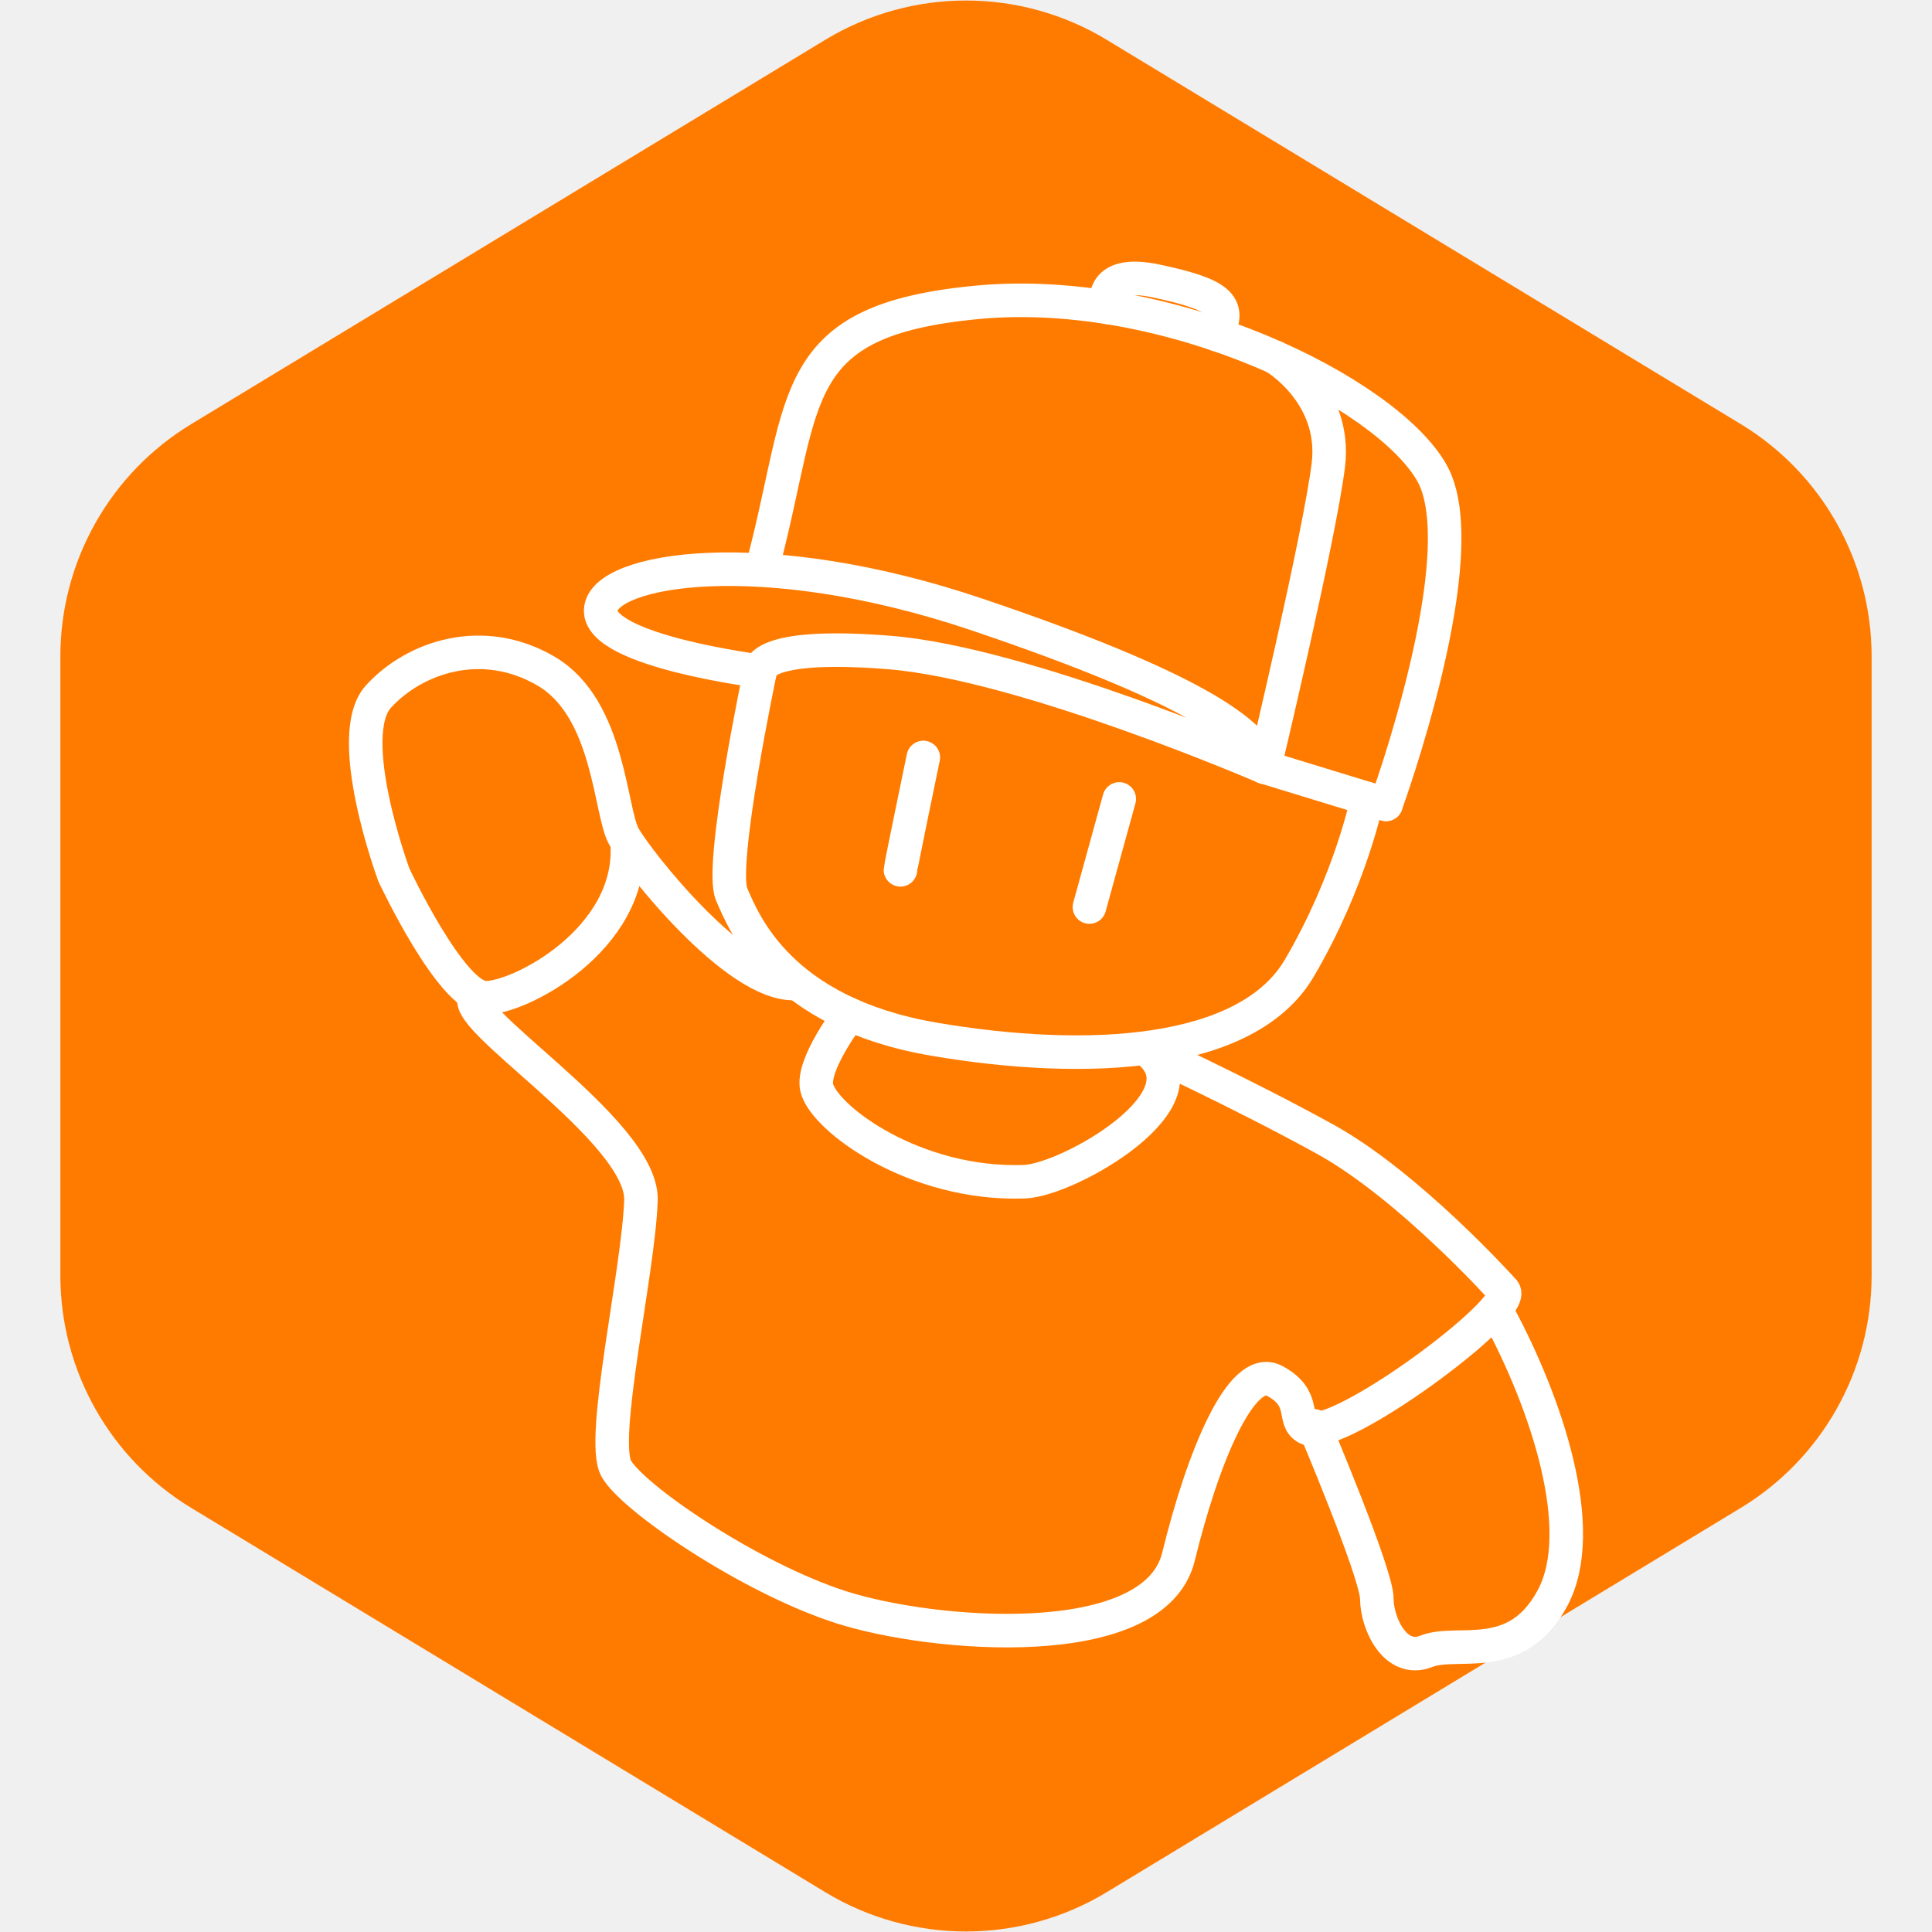
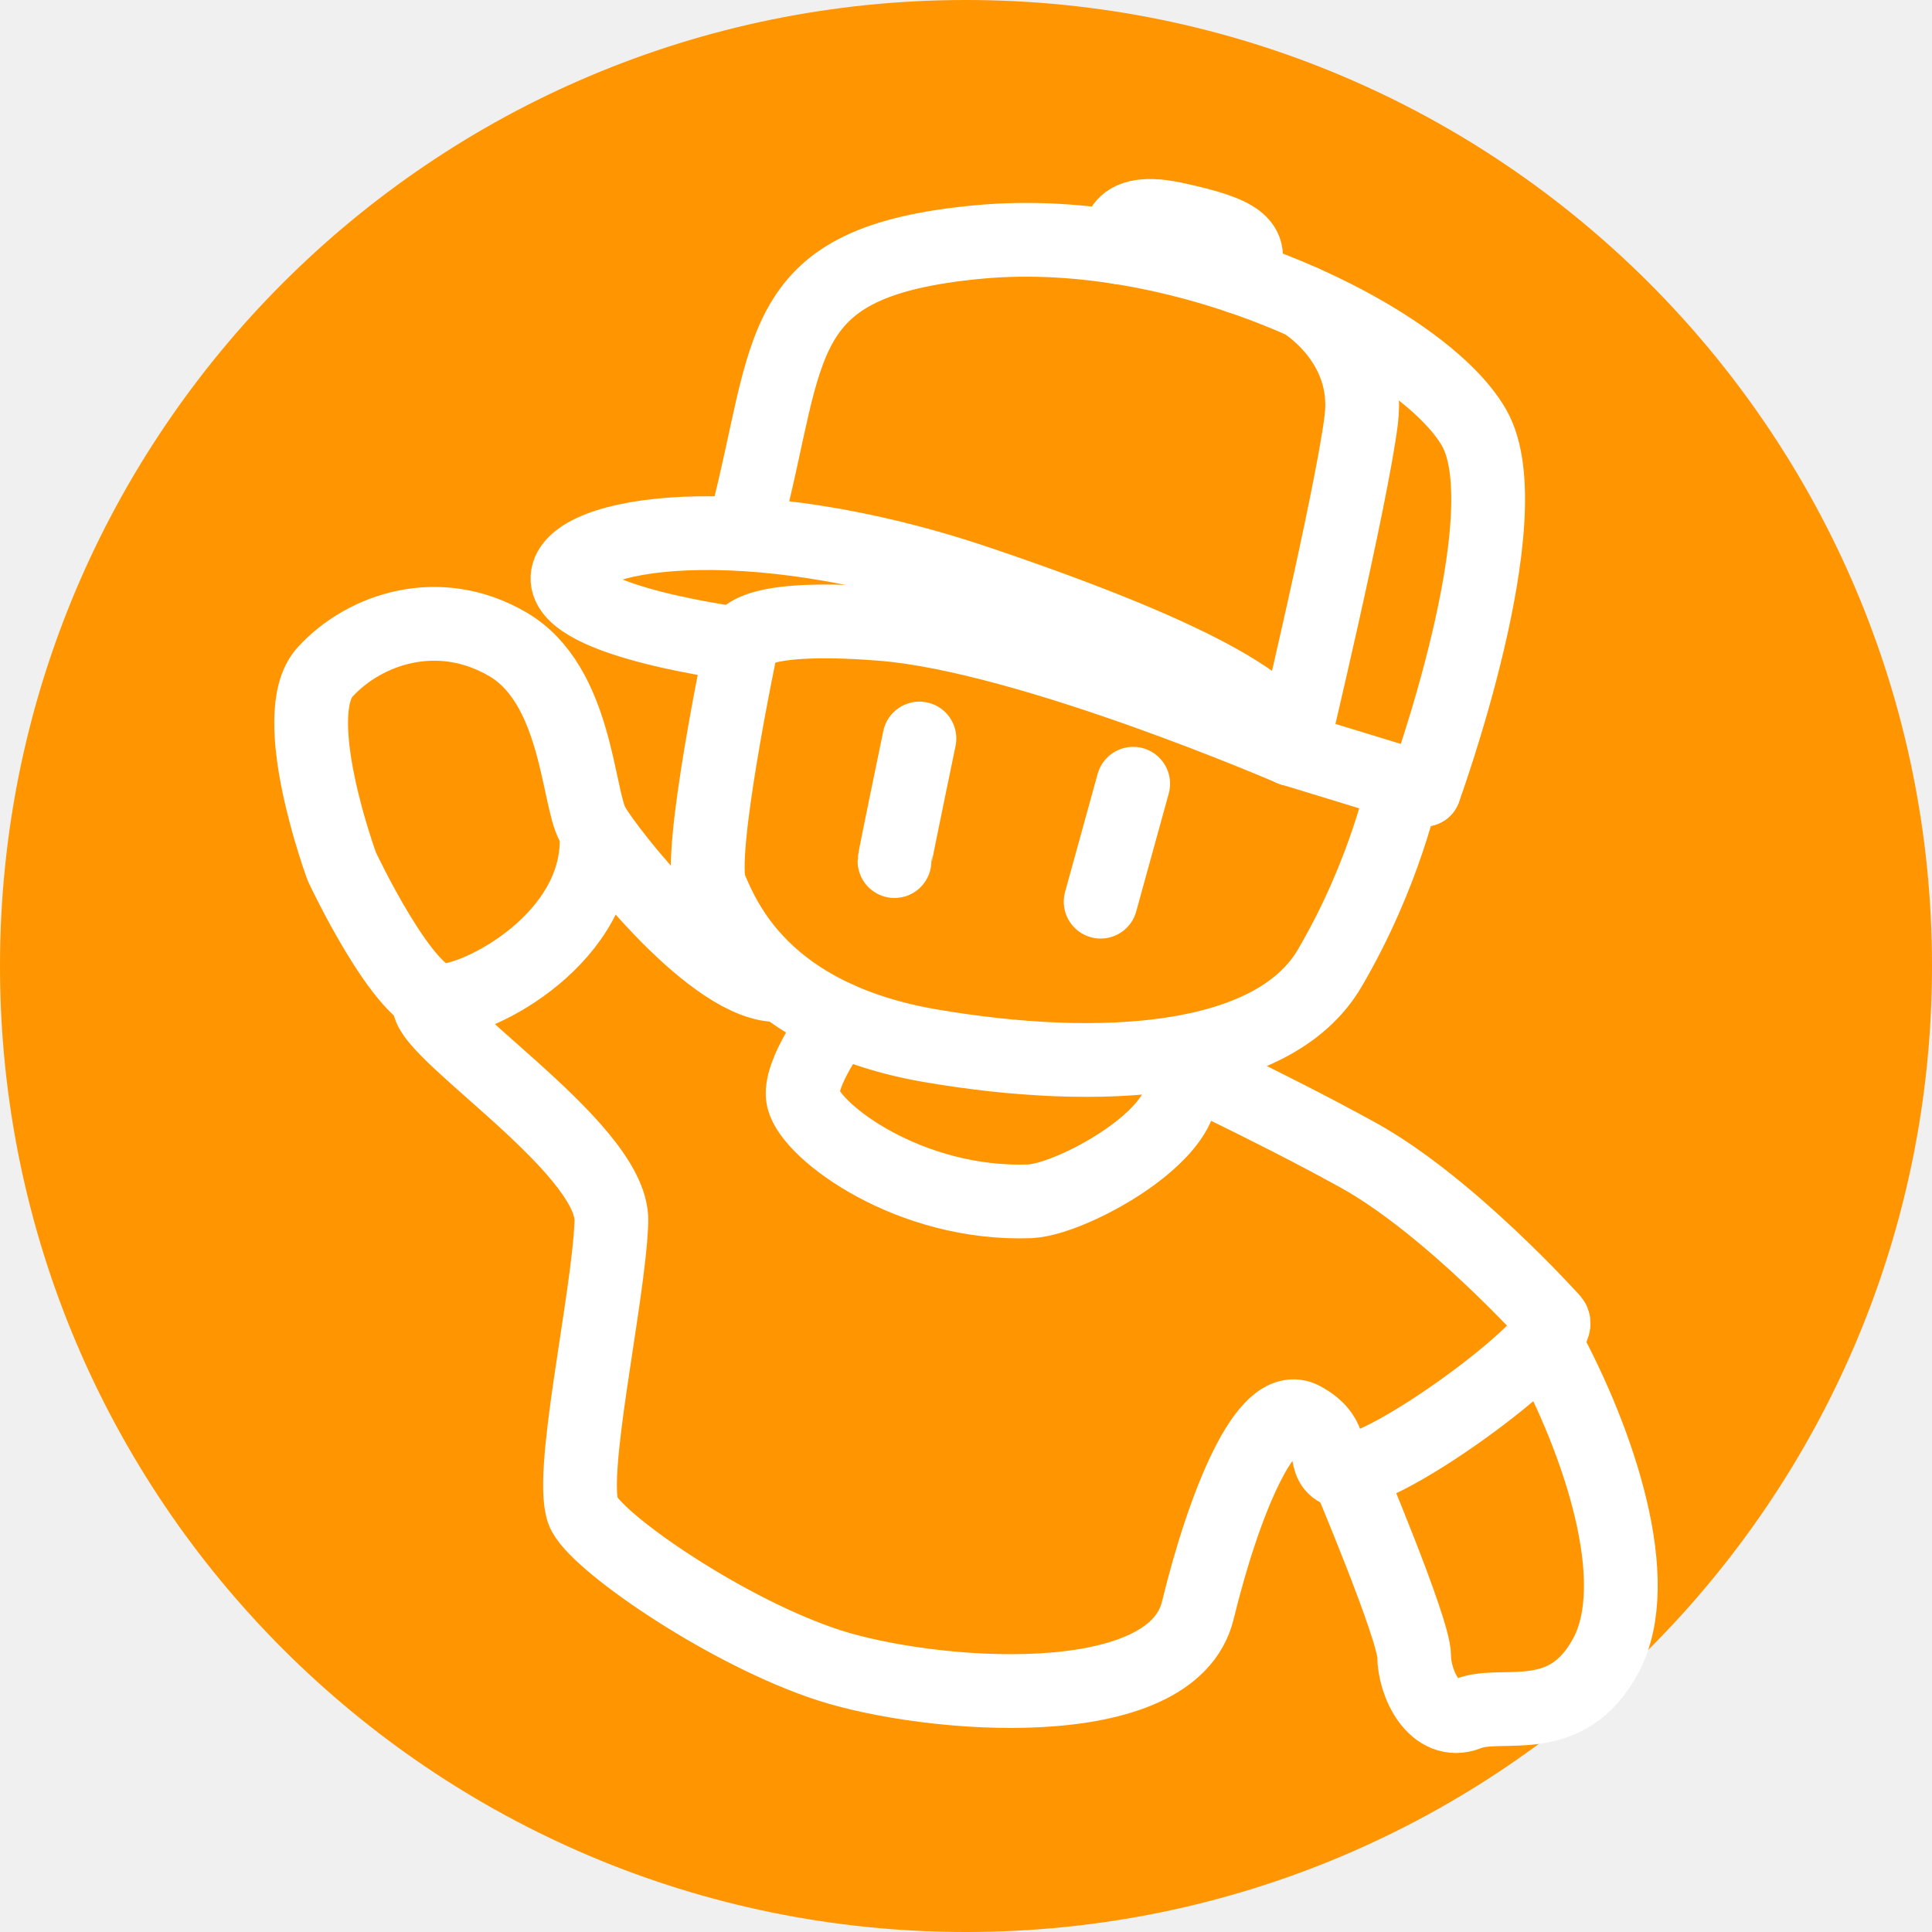
- <svg xmlns="http://www.w3.org/2000/svg" width="800px" height="800px" viewBox="-4.8 -4.8 57.60 57.60" id="a" fill="#000000">
-   <g id="SVGRepo_bgCarrier" stroke-width="0">
-     <path transform="translate(-4.8, -4.8), scale(3.6)" fill="#ff7b00" d="M9.166.33a2.25 2.25 0 00-2.332 0l-5.25 3.182A2.25 2.25 0 00.5 5.436v5.128a2.25 2.25 0 001.084 1.924l5.25 3.182a2.25 2.25 0 002.332 0l5.25-3.182a2.25 2.25 0 001.084-1.924V5.436a2.25 2.25 0 00-1.084-1.924L9.166.33z" strokewidth="0" />
+ <svg xmlns="http://www.w3.org/2000/svg" width="256px" height="256px" viewBox="-2.4 -2.4 52.80 52.80" id="a" fill="#000000" stroke="#000000" stroke-width="2.016" transform="matrix(1, 0, 0, 1, 0, 0)rotate(0)">
+   <g id="SVGRepo_bgCarrier" stroke-width="0" transform="translate(0,0), scale(1)">
+     <rect x="-2.4" y="-2.4" width="52.80" height="52.80" rx="26.4" fill="#ff9500" strokewidth="0" />
  </g>
-   <g id="SVGRepo_tracerCarrier" stroke-linecap="round" stroke-linejoin="round" />
+   <g id="SVGRepo_tracerCarrier" stroke-linecap="round" stroke-linejoin="round" stroke="#CCCCCC" stroke-width="0.096" />
  <g id="SVGRepo_iconCarrier">
    <defs>
      <style>.p{fill:none;stroke:#ffffff;stroke-linecap:round;stroke-linejoin:round;}</style>
    </defs>
    <g id="b">
      <g id="c">
        <path id="d" class="p" d="M18.898,24.522c-1.764,.065-4.67-3.626-5.095-4.378-.425-.751-.425-3.822-2.319-4.933-1.894-1.111-3.919-.425-4.997,.751-1.078,1.176,.457,5.325,.457,5.325,0,0,1.698,3.626,2.711,3.659,1.012,.033,4.409-1.732,4.245-4.574" />
        <path id="e" class="p" d="M9.407,24.877c-.825,.519,4.972,4.007,4.902,6.109-.069,2.102-1.224,7.115-.739,7.993,.485,.878,3.972,3.257,6.697,4.135,2.725,.878,9.353,1.432,10.068-1.502,.716-2.934,1.871-5.775,2.864-5.244s.497,1.167,.97,1.409c.882,.453,6.296-3.562,5.866-4.089,0,0-2.817-3.142-5.334-4.528-2.517-1.386-5.334-2.68-5.334-2.68" />
        <path id="f" class="p" d="M34.379,37.711s1.869,4.41,1.869,5.149,.554,1.94,1.478,1.571c.924-.37,2.679,.439,3.764-1.594,1.085-2.033-.19-5.822-1.637-8.49" />
        <path id="g" class="p" d="M20.529,25.445s-1.147,1.505-.977,2.191c.225,.911,2.918,2.913,6.189,2.795,1.321-.047,5.612-2.495,3.626-3.95" />
        <path id="h" class="p" d="M17.863,15.212s-1.221,5.794-.851,6.649,1.432,3.534,6.027,4.32c4.596,.785,9.353,.518,10.9-2.12,1.547-2.639,2.025-5.051,2.025-5.051" />
        <path id="i" class="p" d="M36.523,19.181s2.73-7.485,1.365-9.887c-1.365-2.402-7.828-5.614-13.532-5.082-5.704,.531-5.104,2.818-6.374,7.693" />
        <path id="j" class="p" d="M17.863,15.212s-4.823-.605-4.754-1.829c.069-1.224,4.815-2.026,11.223,.139,6.351,2.145,8.376,3.542,8.567,4.551h0s-7.159-3.096-11.177-3.419c-4.018-.323-3.86,.559-3.86,.559Z" />
        <path id="k" class="p" d="M33.206,5.849s1.857,1.096,1.596,3.22c-.261,2.124-1.903,9.004-1.903,9.004" />
        <path id="l" class="p" d="M36.523,19.181l-3.623-1.109" />
        <path id="m" class="p" d="M28.211,4.363s-.349-1.175,1.48-.782c1.829,.392,2.271,.712,1.772,1.589" />
        <path id="n" class="p" d="M22.046,21.133c0-.069,.681-3.35,.681-3.35" />
        <path id="o" class="p" d="M27.68,22.242l.889-3.223" />
      </g>
    </g>
  </g>
</svg>
